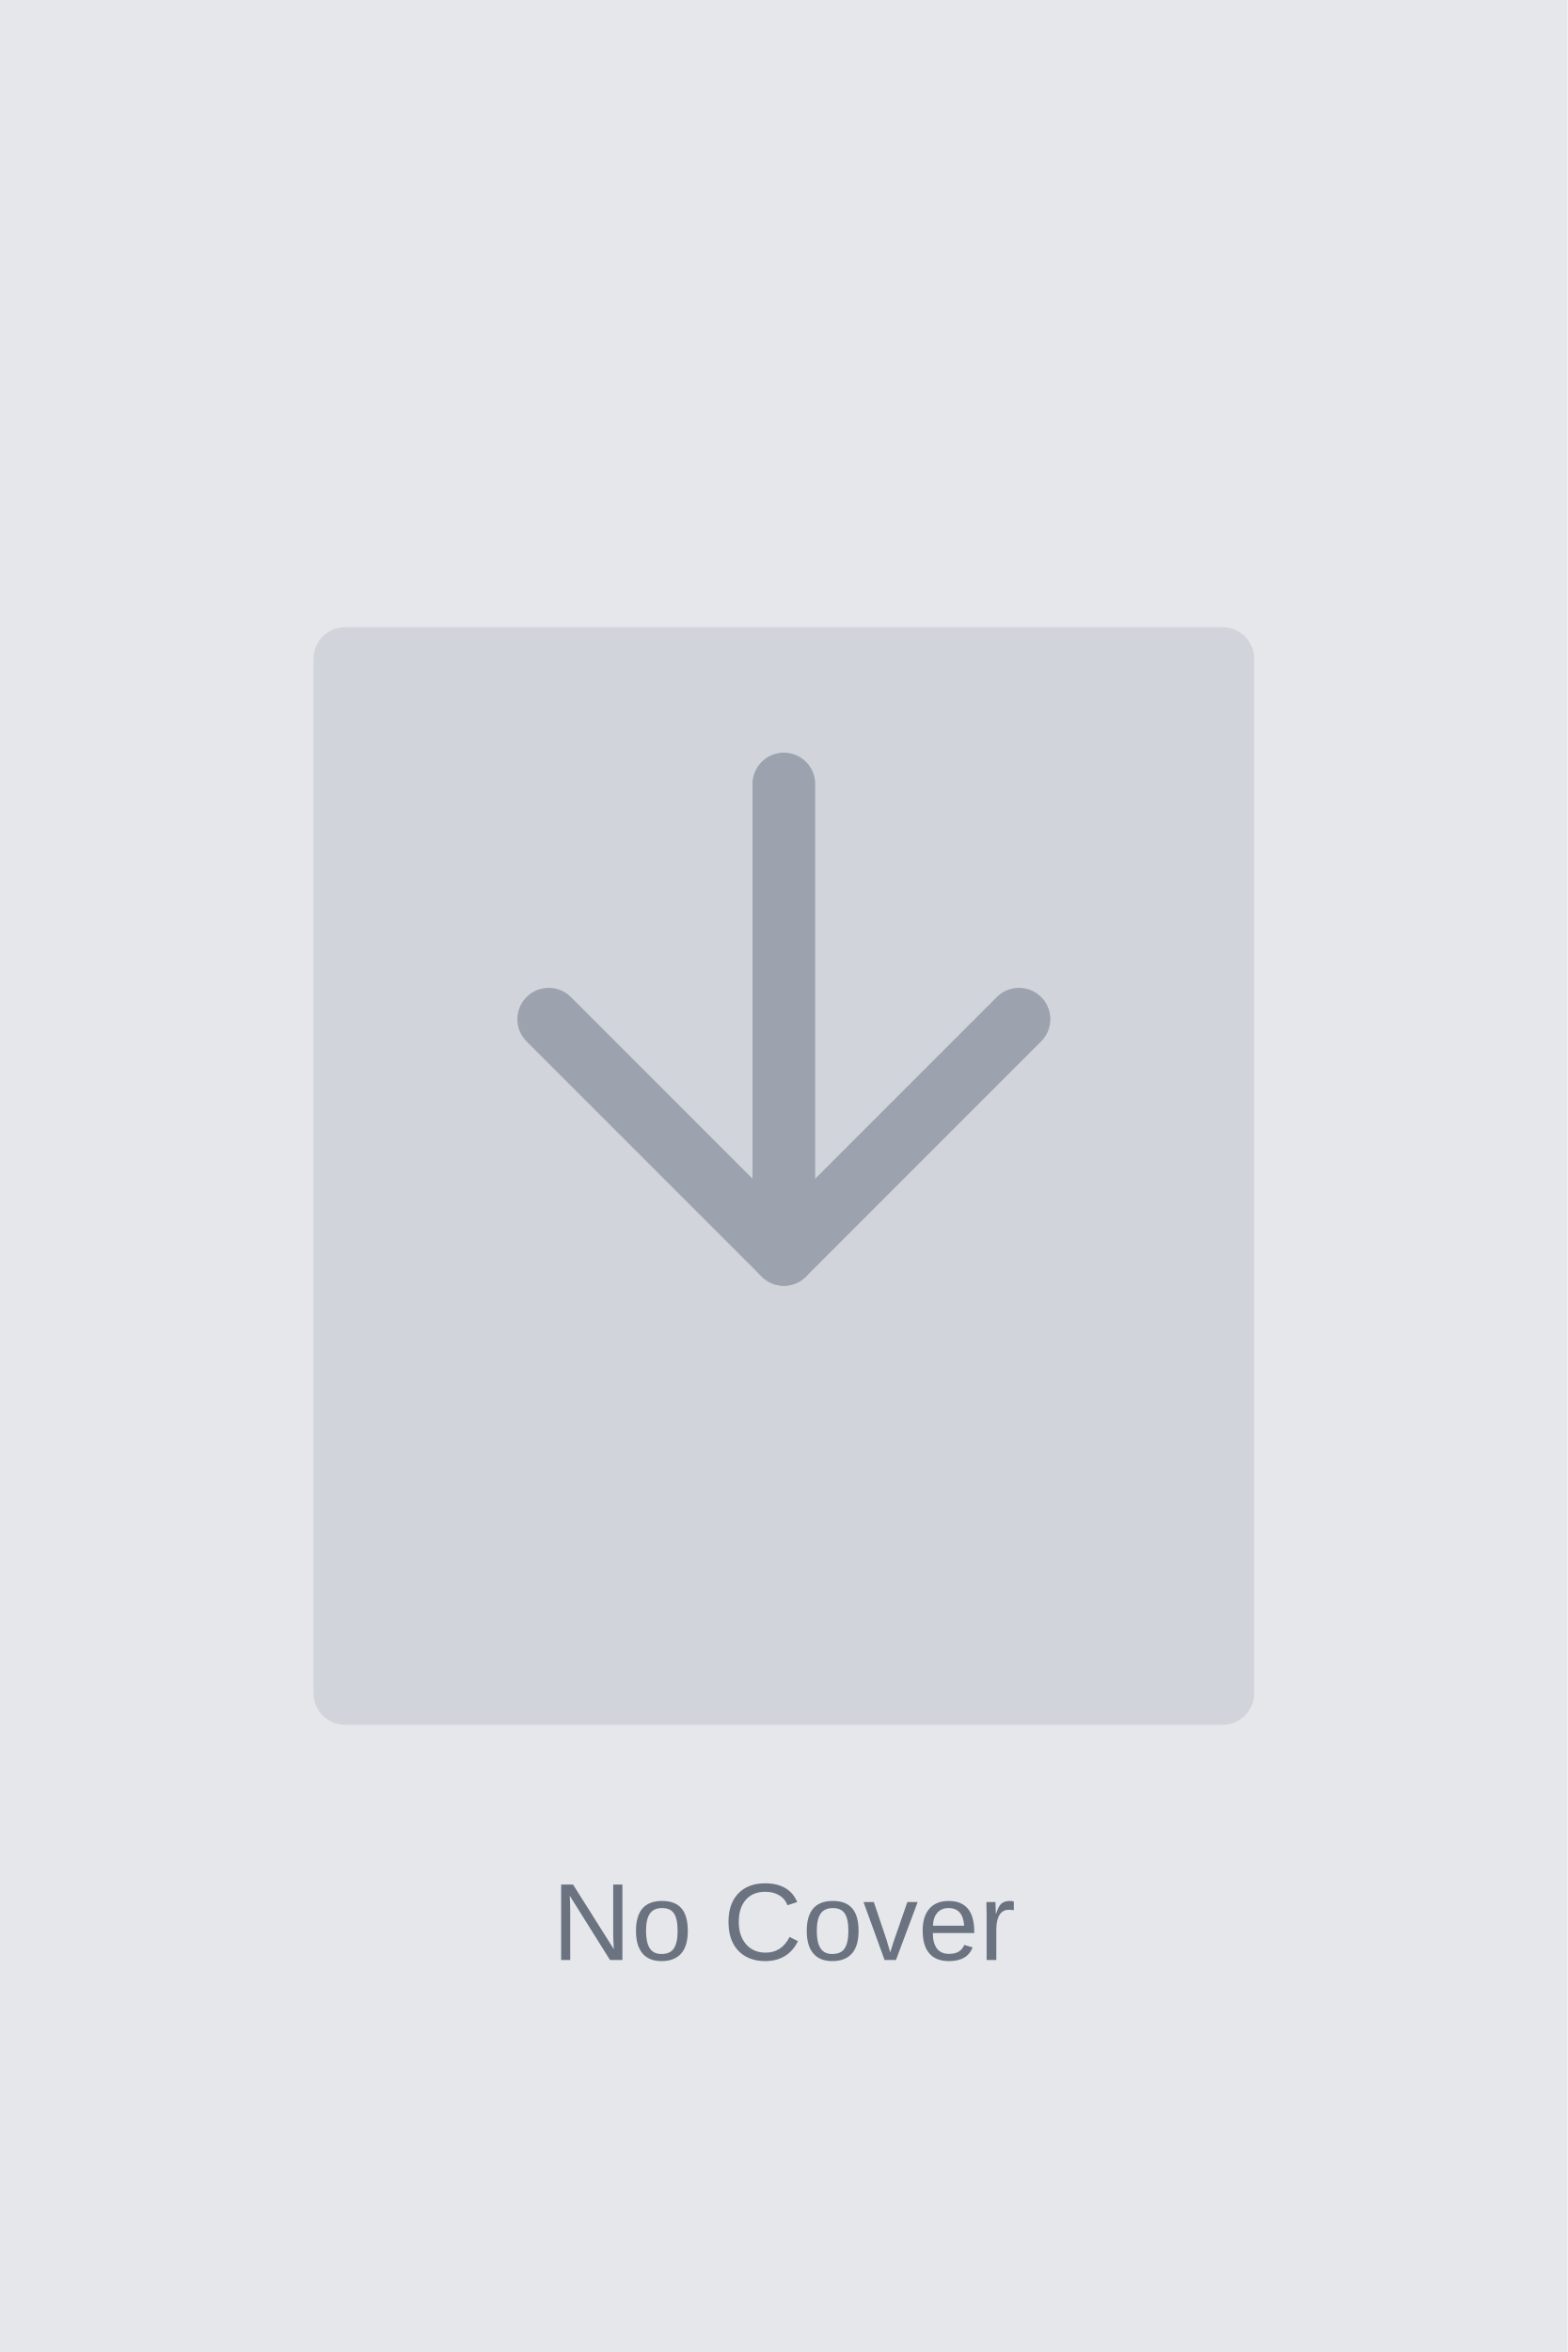
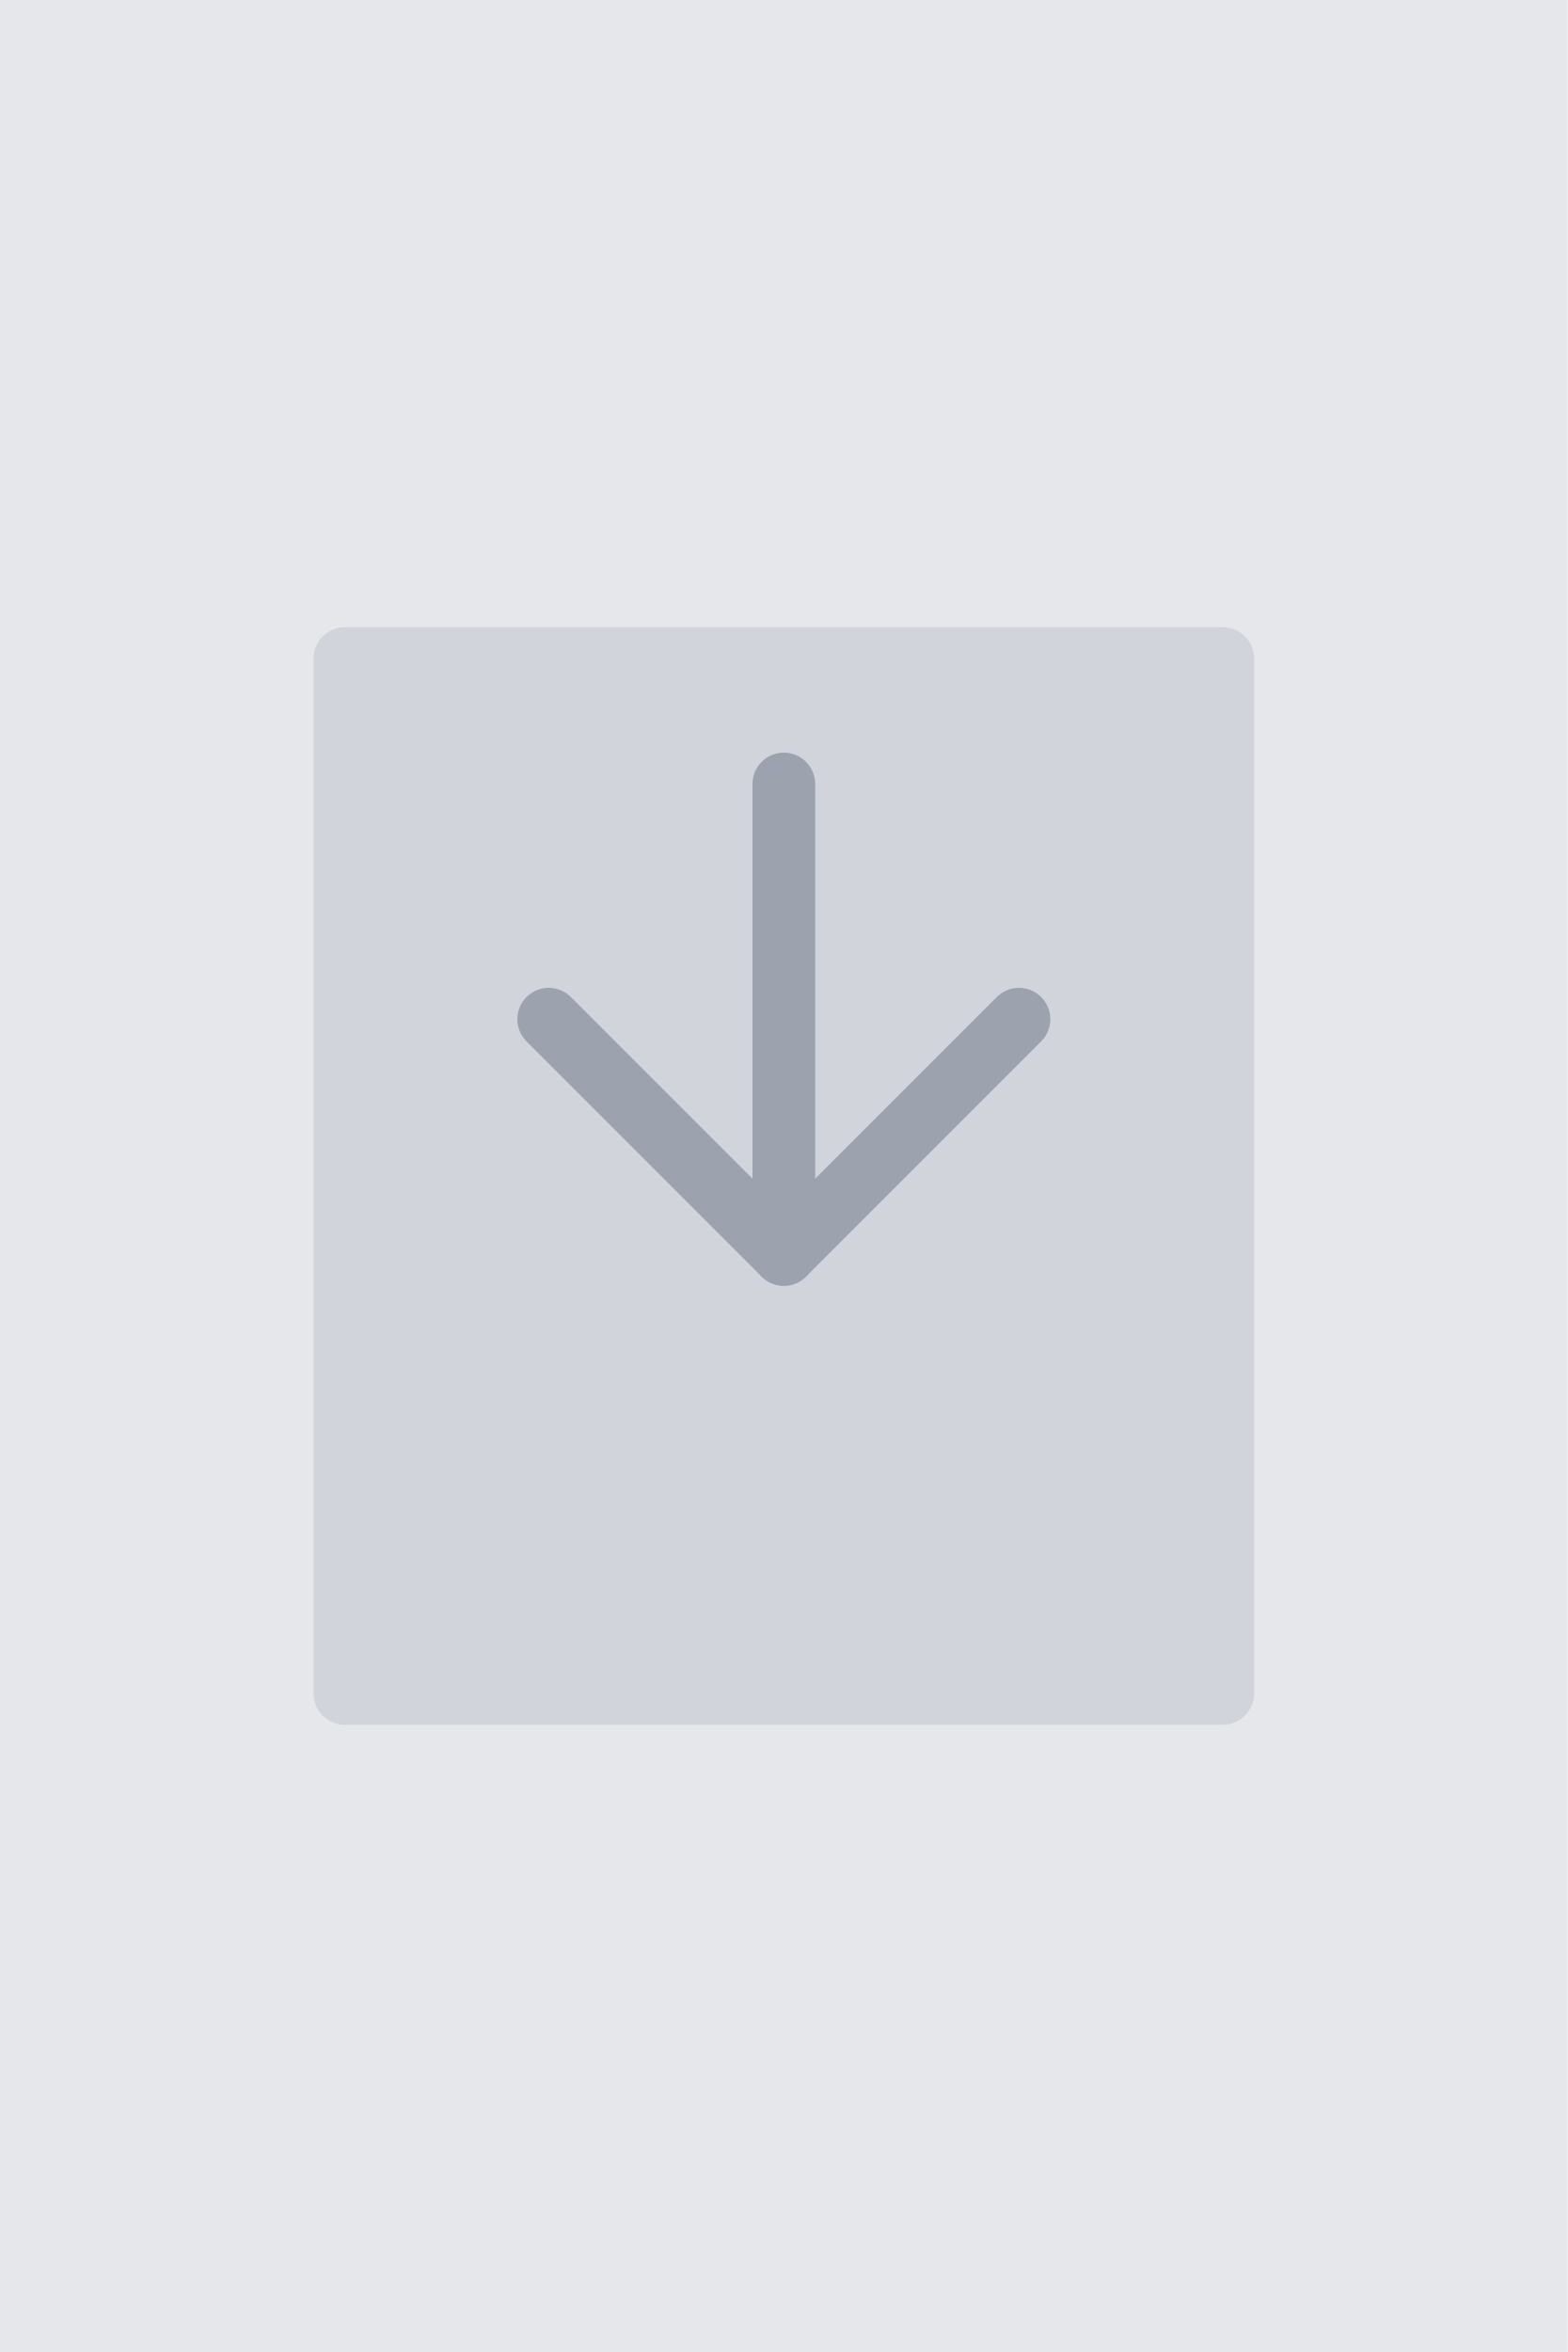
<svg xmlns="http://www.w3.org/2000/svg" viewBox="0 0 200 300" fill="none">
  <rect width="200" height="300" fill="#e5e7eb" />
  <rect x="40" y="80" width="120" height="140" rx="4" fill="#d1d5db" />
  <path d="M70 130 L100 160 L130 130" stroke="#9ca3af" stroke-width="8" stroke-linecap="round" stroke-linejoin="round" fill="none" />
  <line x1="100" y1="100" x2="100" y2="160" stroke="#9ca3af" stroke-width="8" stroke-linecap="round" />
-   <text x="100" y="250" font-family="Arial, sans-serif" font-size="14" fill="#6b7280" text-anchor="middle">No Cover</text>
</svg>
